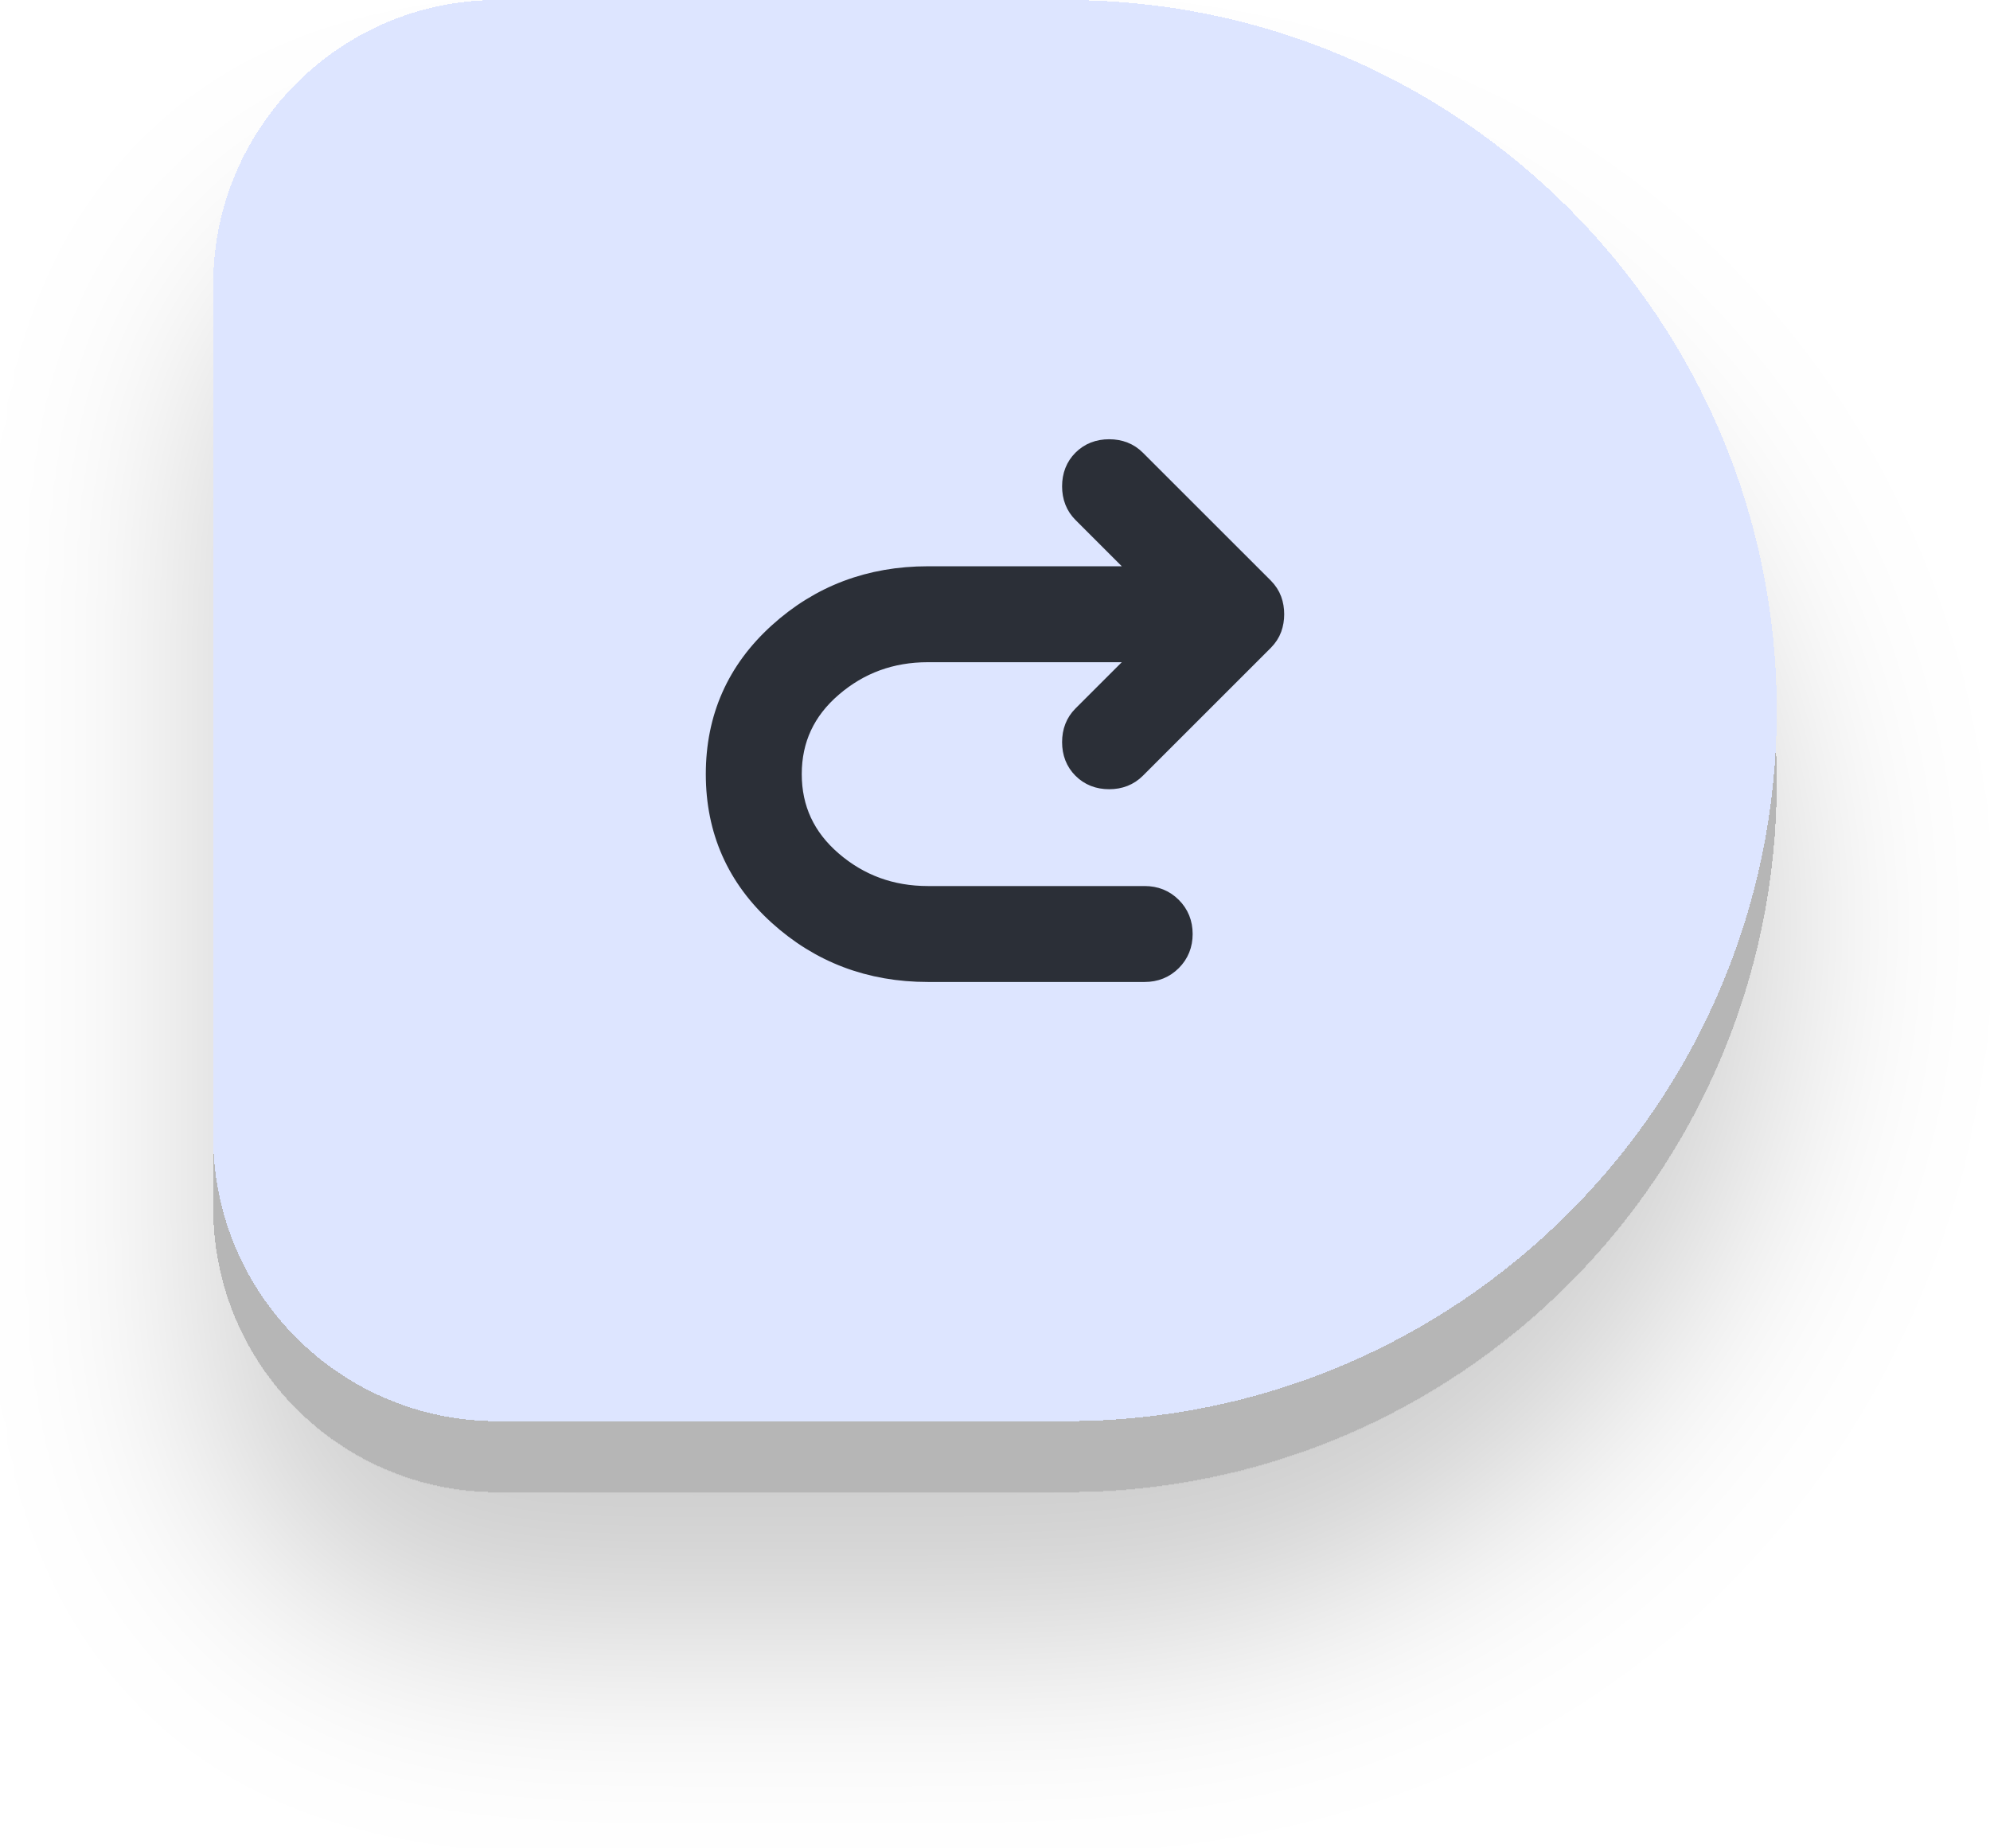
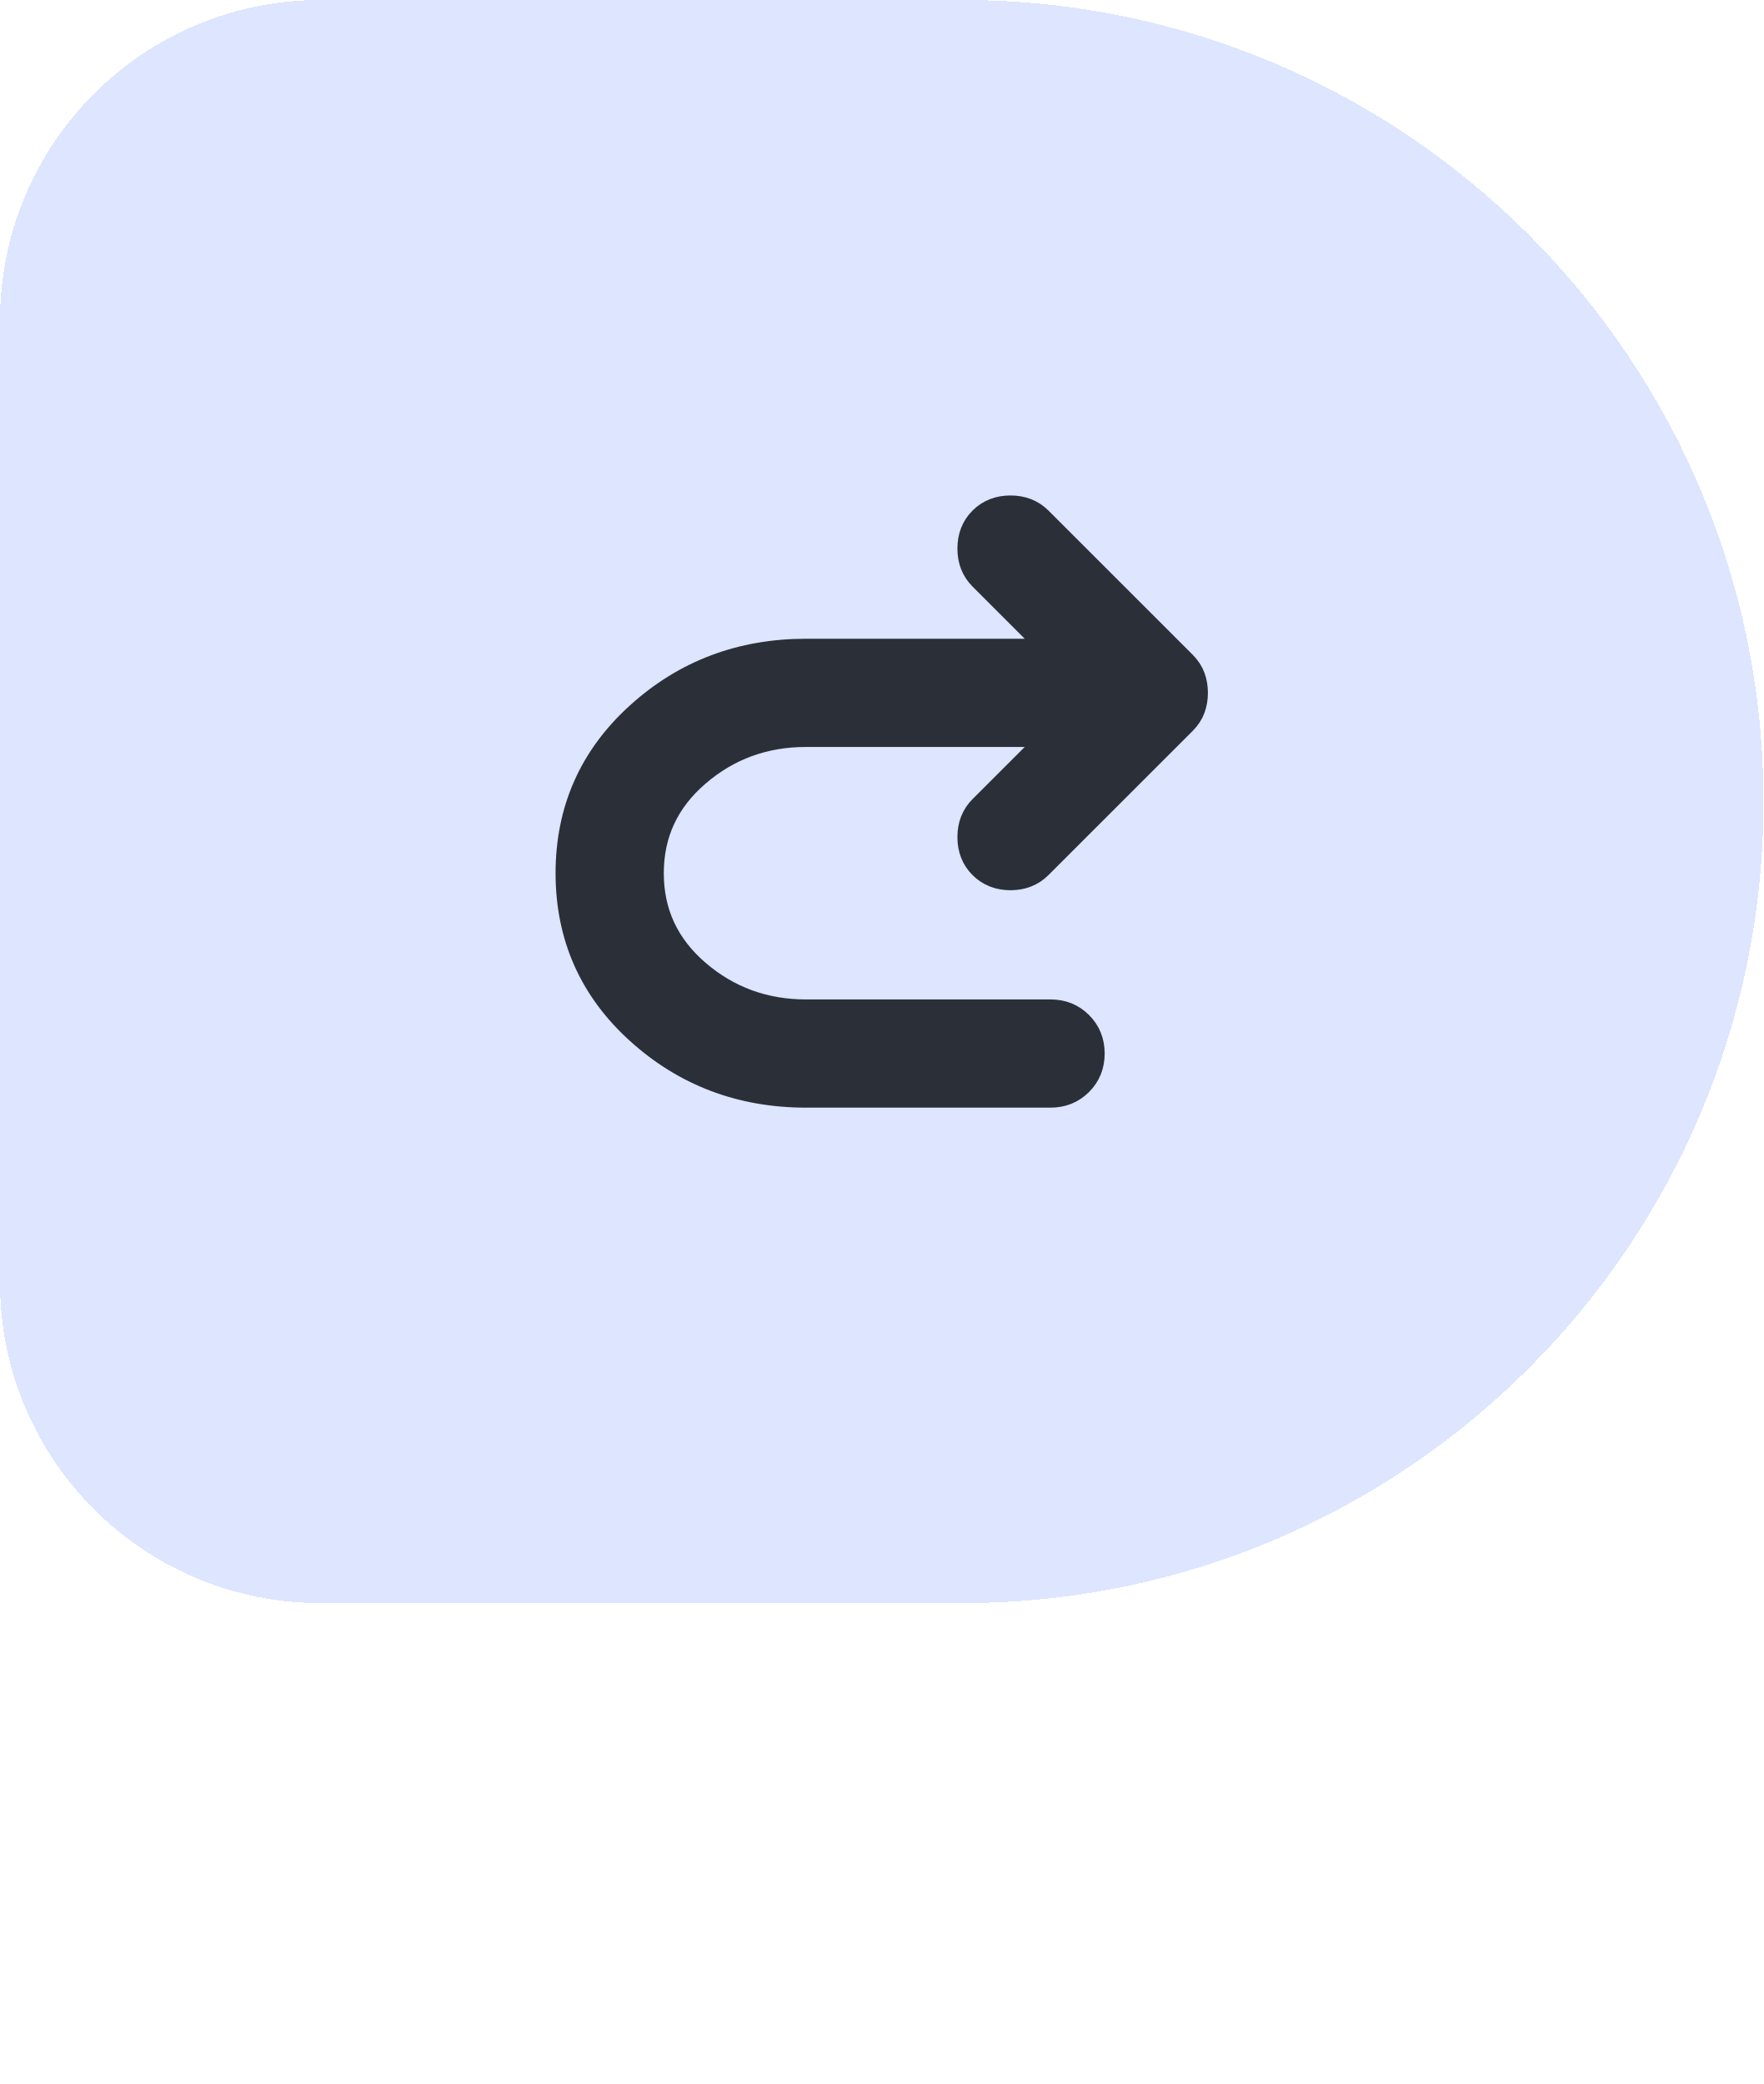
- <svg xmlns="http://www.w3.org/2000/svg" preserveAspectRatio="none" overflow="visible" style="display: block;" width="56" height="52" viewBox="0 0 56 52" fill="none">
-   <g id="Overlay Icon Button" filter="url(#filter0_dd_0_50)">
+ <svg xmlns="http://www.w3.org/2000/svg" preserveAspectRatio="none" overflow="visible" style="display: block;" width="44" height="52" viewBox="6 0 44 52" fill="none">
+   <g id="Overlay Icon Button">
    <path d="M6 8C6 3.582 9.582 0 14 0H30C41.046 0 50 8.954 50 20V20C50 31.046 41.046 40 30 40H14C9.582 40 6 36.418 6 32V8Z" fill="#DDE5FF" shape-rendering="crispEdges" />
    <path id="Vector" d="M32.413 18.288H26.113C25.062 18.288 24.15 18.621 23.375 19.288C22.6 19.954 22.212 20.788 22.212 21.788C22.212 22.788 22.6 23.621 23.375 24.288C24.15 24.954 25.062 25.288 26.113 25.288H32.212C32.496 25.288 32.733 25.383 32.925 25.575C33.117 25.767 33.212 26.004 33.212 26.288C33.212 26.571 33.117 26.808 32.925 27C32.733 27.192 32.496 27.288 32.212 27.288H26.113C24.496 27.288 23.108 26.762 21.95 25.712C20.792 24.663 20.212 23.354 20.212 21.788C20.212 20.221 20.792 18.913 21.95 17.863C23.108 16.812 24.496 16.288 26.113 16.288H32.413L30.512 14.387C30.329 14.204 30.238 13.971 30.238 13.688C30.238 13.404 30.329 13.171 30.512 12.988C30.696 12.804 30.929 12.713 31.212 12.713C31.496 12.713 31.729 12.804 31.913 12.988L35.513 16.587C35.612 16.688 35.683 16.796 35.725 16.913C35.767 17.029 35.788 17.154 35.788 17.288C35.788 17.421 35.767 17.546 35.725 17.663C35.683 17.779 35.612 17.887 35.513 17.988L31.913 21.587C31.729 21.771 31.496 21.863 31.212 21.863C30.929 21.863 30.696 21.771 30.512 21.587C30.329 21.404 30.238 21.171 30.238 20.887C30.238 20.604 30.329 20.371 30.512 20.188L32.413 18.288Z" fill="#2B2F37" stroke="#2B2F37" stroke-width="0.7" />
  </g>
-   <defs>
-     <filter id="filter0_dd_0_50" x="0" y="0" width="56" height="52" filterUnits="userSpaceOnUse" color-interpolation-filters="sRGB">
-       <feFlood flood-opacity="0" result="BackgroundImageFix" />
-       <feColorMatrix in="SourceAlpha" type="matrix" values="0 0 0 0 0 0 0 0 0 0 0 0 0 0 0 0 0 0 127 0" result="hardAlpha" />
-       <feOffset dy="6" />
-       <feGaussianBlur stdDeviation="3" />
-       <feComposite in2="hardAlpha" operator="out" />
-       <feColorMatrix type="matrix" values="0 0 0 0 0 0 0 0 0 0 0 0 0 0 0 0 0 0 0.2 0" />
-       <feBlend mode="normal" in2="BackgroundImageFix" result="effect1_dropShadow_0_50" />
-       <feColorMatrix in="SourceAlpha" type="matrix" values="0 0 0 0 0 0 0 0 0 0 0 0 0 0 0 0 0 0 127 0" result="hardAlpha" />
-       <feOffset dy="2" />
-       <feComposite in2="hardAlpha" operator="out" />
-       <feColorMatrix type="matrix" values="0 0 0 0 0.715 0 0 0 0 0.715 0 0 0 0 0.715 0 0 0 1 0" />
-       <feBlend mode="normal" in2="effect1_dropShadow_0_50" result="effect2_dropShadow_0_50" />
-       <feBlend mode="normal" in="SourceGraphic" in2="effect2_dropShadow_0_50" result="shape" />
-     </filter>
-   </defs>
</svg>
